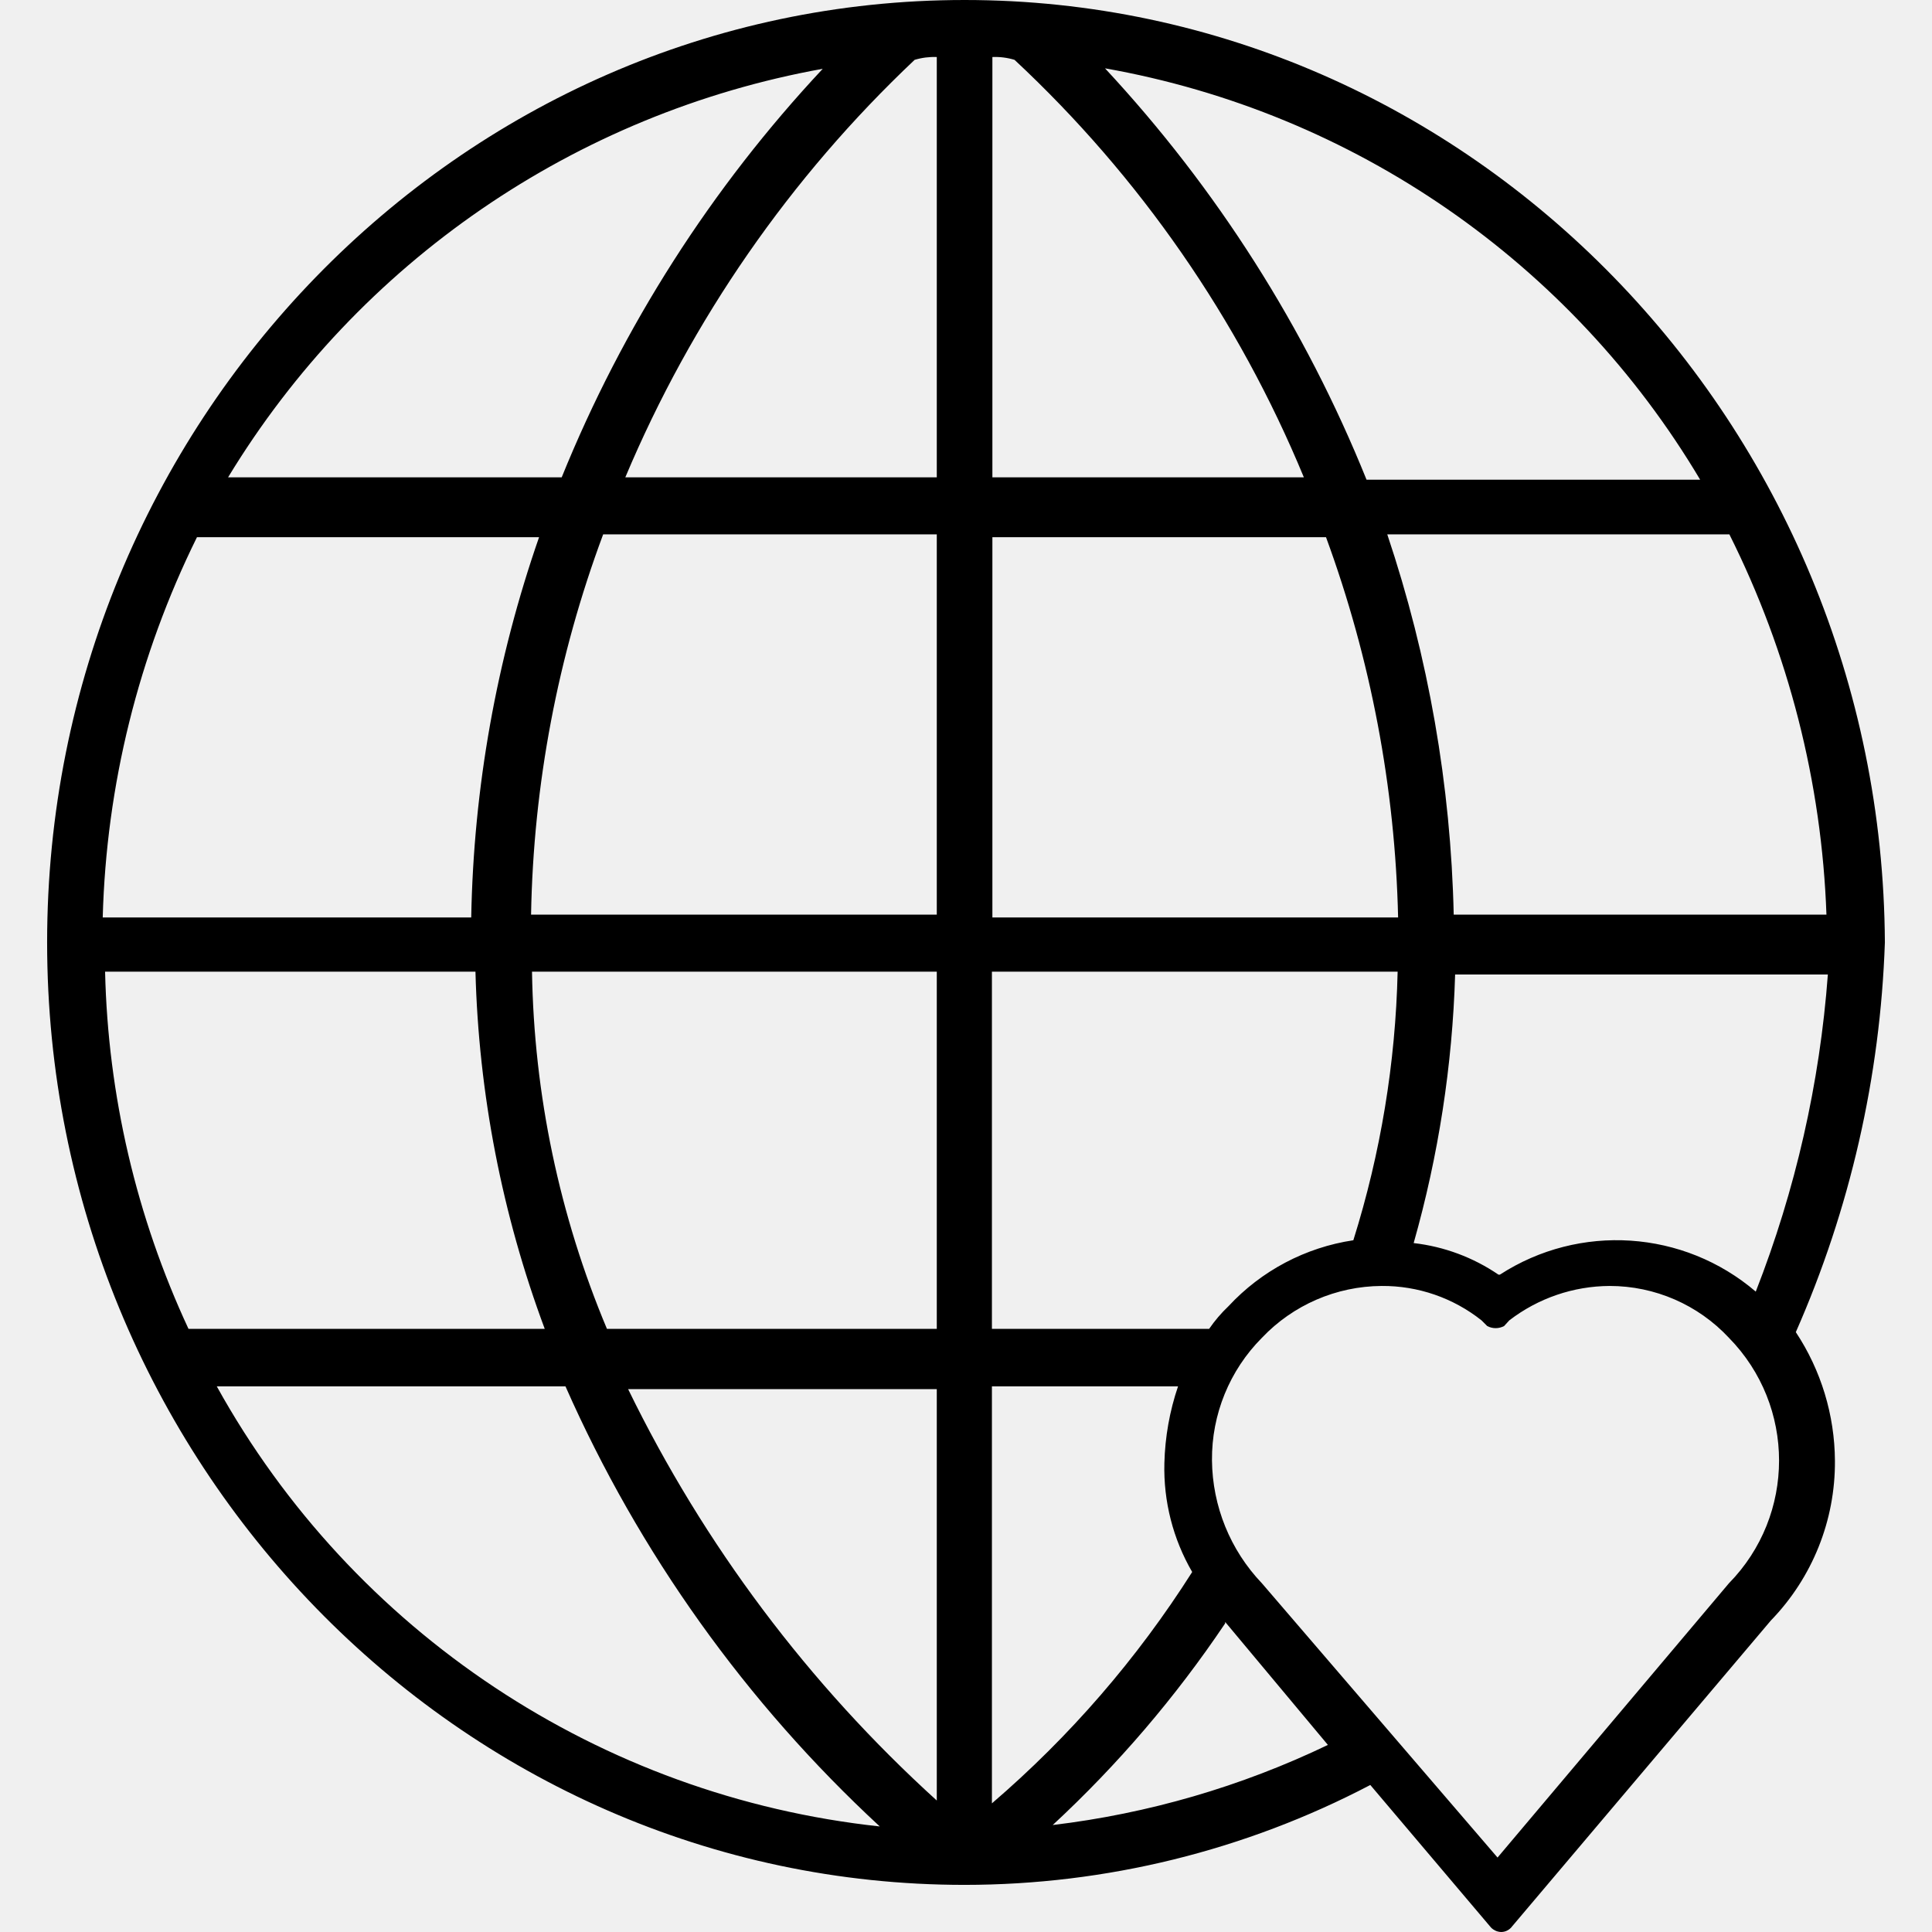
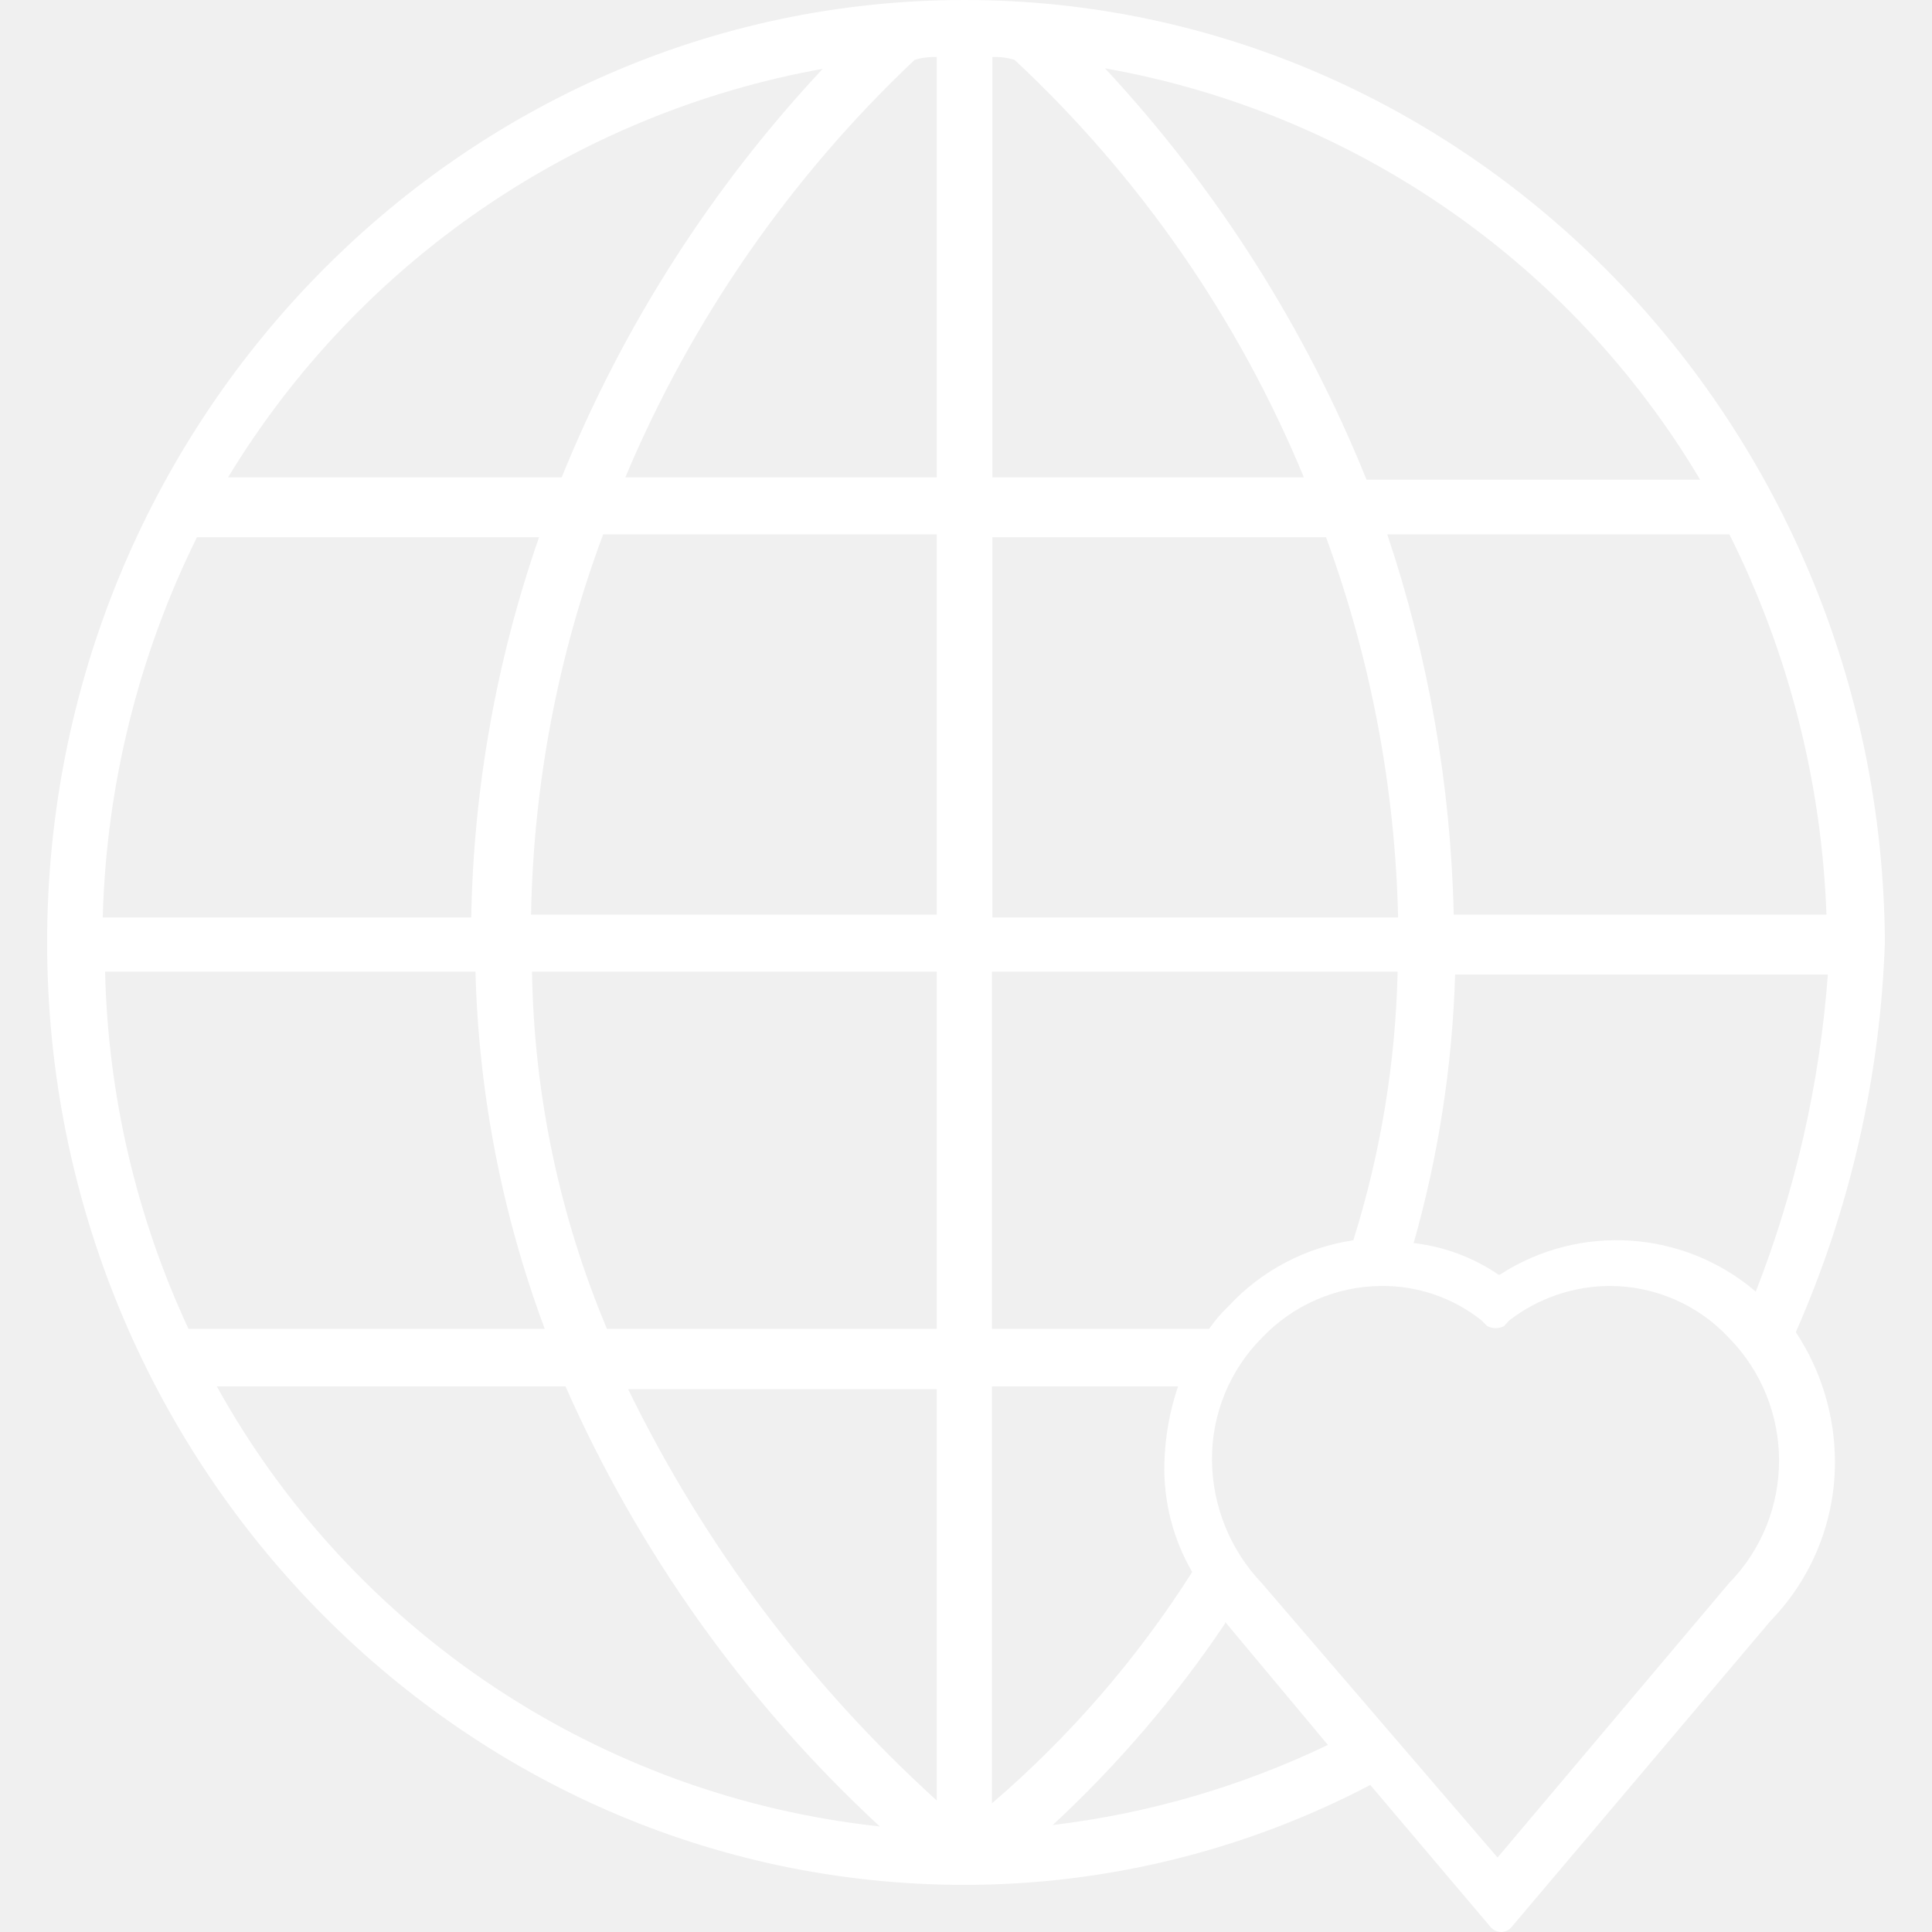
- <svg xmlns="http://www.w3.org/2000/svg" viewBox="0 0 39 41" width="40px" height="40px">
+ <svg xmlns="http://www.w3.org/2000/svg" viewBox="0 0 39 41" width="40px" height="40px" fill="white">
  <path d="M0,20c0,11,8.73,20,19.47,20a18.56,18.56,0,0,0,8.61-2.12l2.54,3a.31.31,0,0,0,.24.12.29.29,0,0,0,.23-.12l5.49-6.49A4.82,4.82,0,0,0,37.94,31a5,5,0,0,0-.83-2.73A22.4,22.4,0,0,0,39,20C38.94,9,30.21,0,19.47,0S0,9,0,20Zm28-9.82a28.43,28.43,0,0,0-5.55-8.73,18.43,18.43,0,0,1,12.63,8.73ZM30.8,27.05A4,4,0,0,0,29,26.38a23.46,23.46,0,0,0,.88-5.7h7.91a23.17,23.17,0,0,1-1.53,6.73,4.55,4.55,0,0,0-5.43-.36ZM9.09,20.62a23.48,23.48,0,0,0,1.47,7.58H3a19,19,0,0,1-1.77-7.58Zm1.35-9.22A26,26,0,0,0,9,19.47H1.18a19.39,19.39,0,0,1,2-8.07ZM18.88,1.21v8.92H12.27a26.11,26.11,0,0,1,6.14-8.86A1.44,1.44,0,0,1,18.88,1.21Zm7.79,8.92H20.06V1.21a1.41,1.41,0,0,1,.47.06h0A25.35,25.35,0,0,1,26.67,10.13Zm2,9.34H20.06V11.4h7.08A25.08,25.08,0,0,1,28.67,19.47Zm-9.79-.06H10.27a24.34,24.34,0,0,1,1.53-8.07h7.08v8.07Zm0,1.21V28.2h-7a20.42,20.42,0,0,1-1.59-7.58Zm0,17.59a28.85,28.85,0,0,1-6.55-8.73h6.55v8.73ZM24,29.42a5.49,5.49,0,0,0-.29,1.63,4.37,4.37,0,0,0,.59,2.31,22,22,0,0,1-4.25,4.91V29.42Zm.65-1.22h-4.6V20.62h8.61a20.6,20.6,0,0,1-.94,5.7,4.53,4.53,0,0,0-2.65,1.4A3,3,0,0,0,24.66,28.2Zm3.78-16.86H35.7a19.58,19.58,0,0,1,2.06,8.07H29.85A27.28,27.28,0,0,0,28.44,11.34ZM10.92,10.13H3.84A18.63,18.63,0,0,1,16.46,1.46,28.17,28.17,0,0,0,10.92,10.13ZM11,29.42a28.3,28.3,0,0,0,6.67,9.34A18.33,18.33,0,0,1,3.6,29.42Zm14,5,2.18,2.61a18.59,18.59,0,0,1-5.84,1.7A24.31,24.31,0,0,0,25,34.45Zm5.78,5-5-5.82a3.83,3.83,0,0,1-1.06-2.61,3.64,3.64,0,0,1,1.06-2.6,3.53,3.53,0,0,1,2.54-1.1,3.37,3.37,0,0,1,2.12.73l.12.12a.38.38,0,0,0,.36,0l.11-.12a3.52,3.52,0,0,1,2.13-.73,3.46,3.46,0,0,1,2.53,1.1,3.72,3.72,0,0,1,0,5.21Z" />
</svg>
